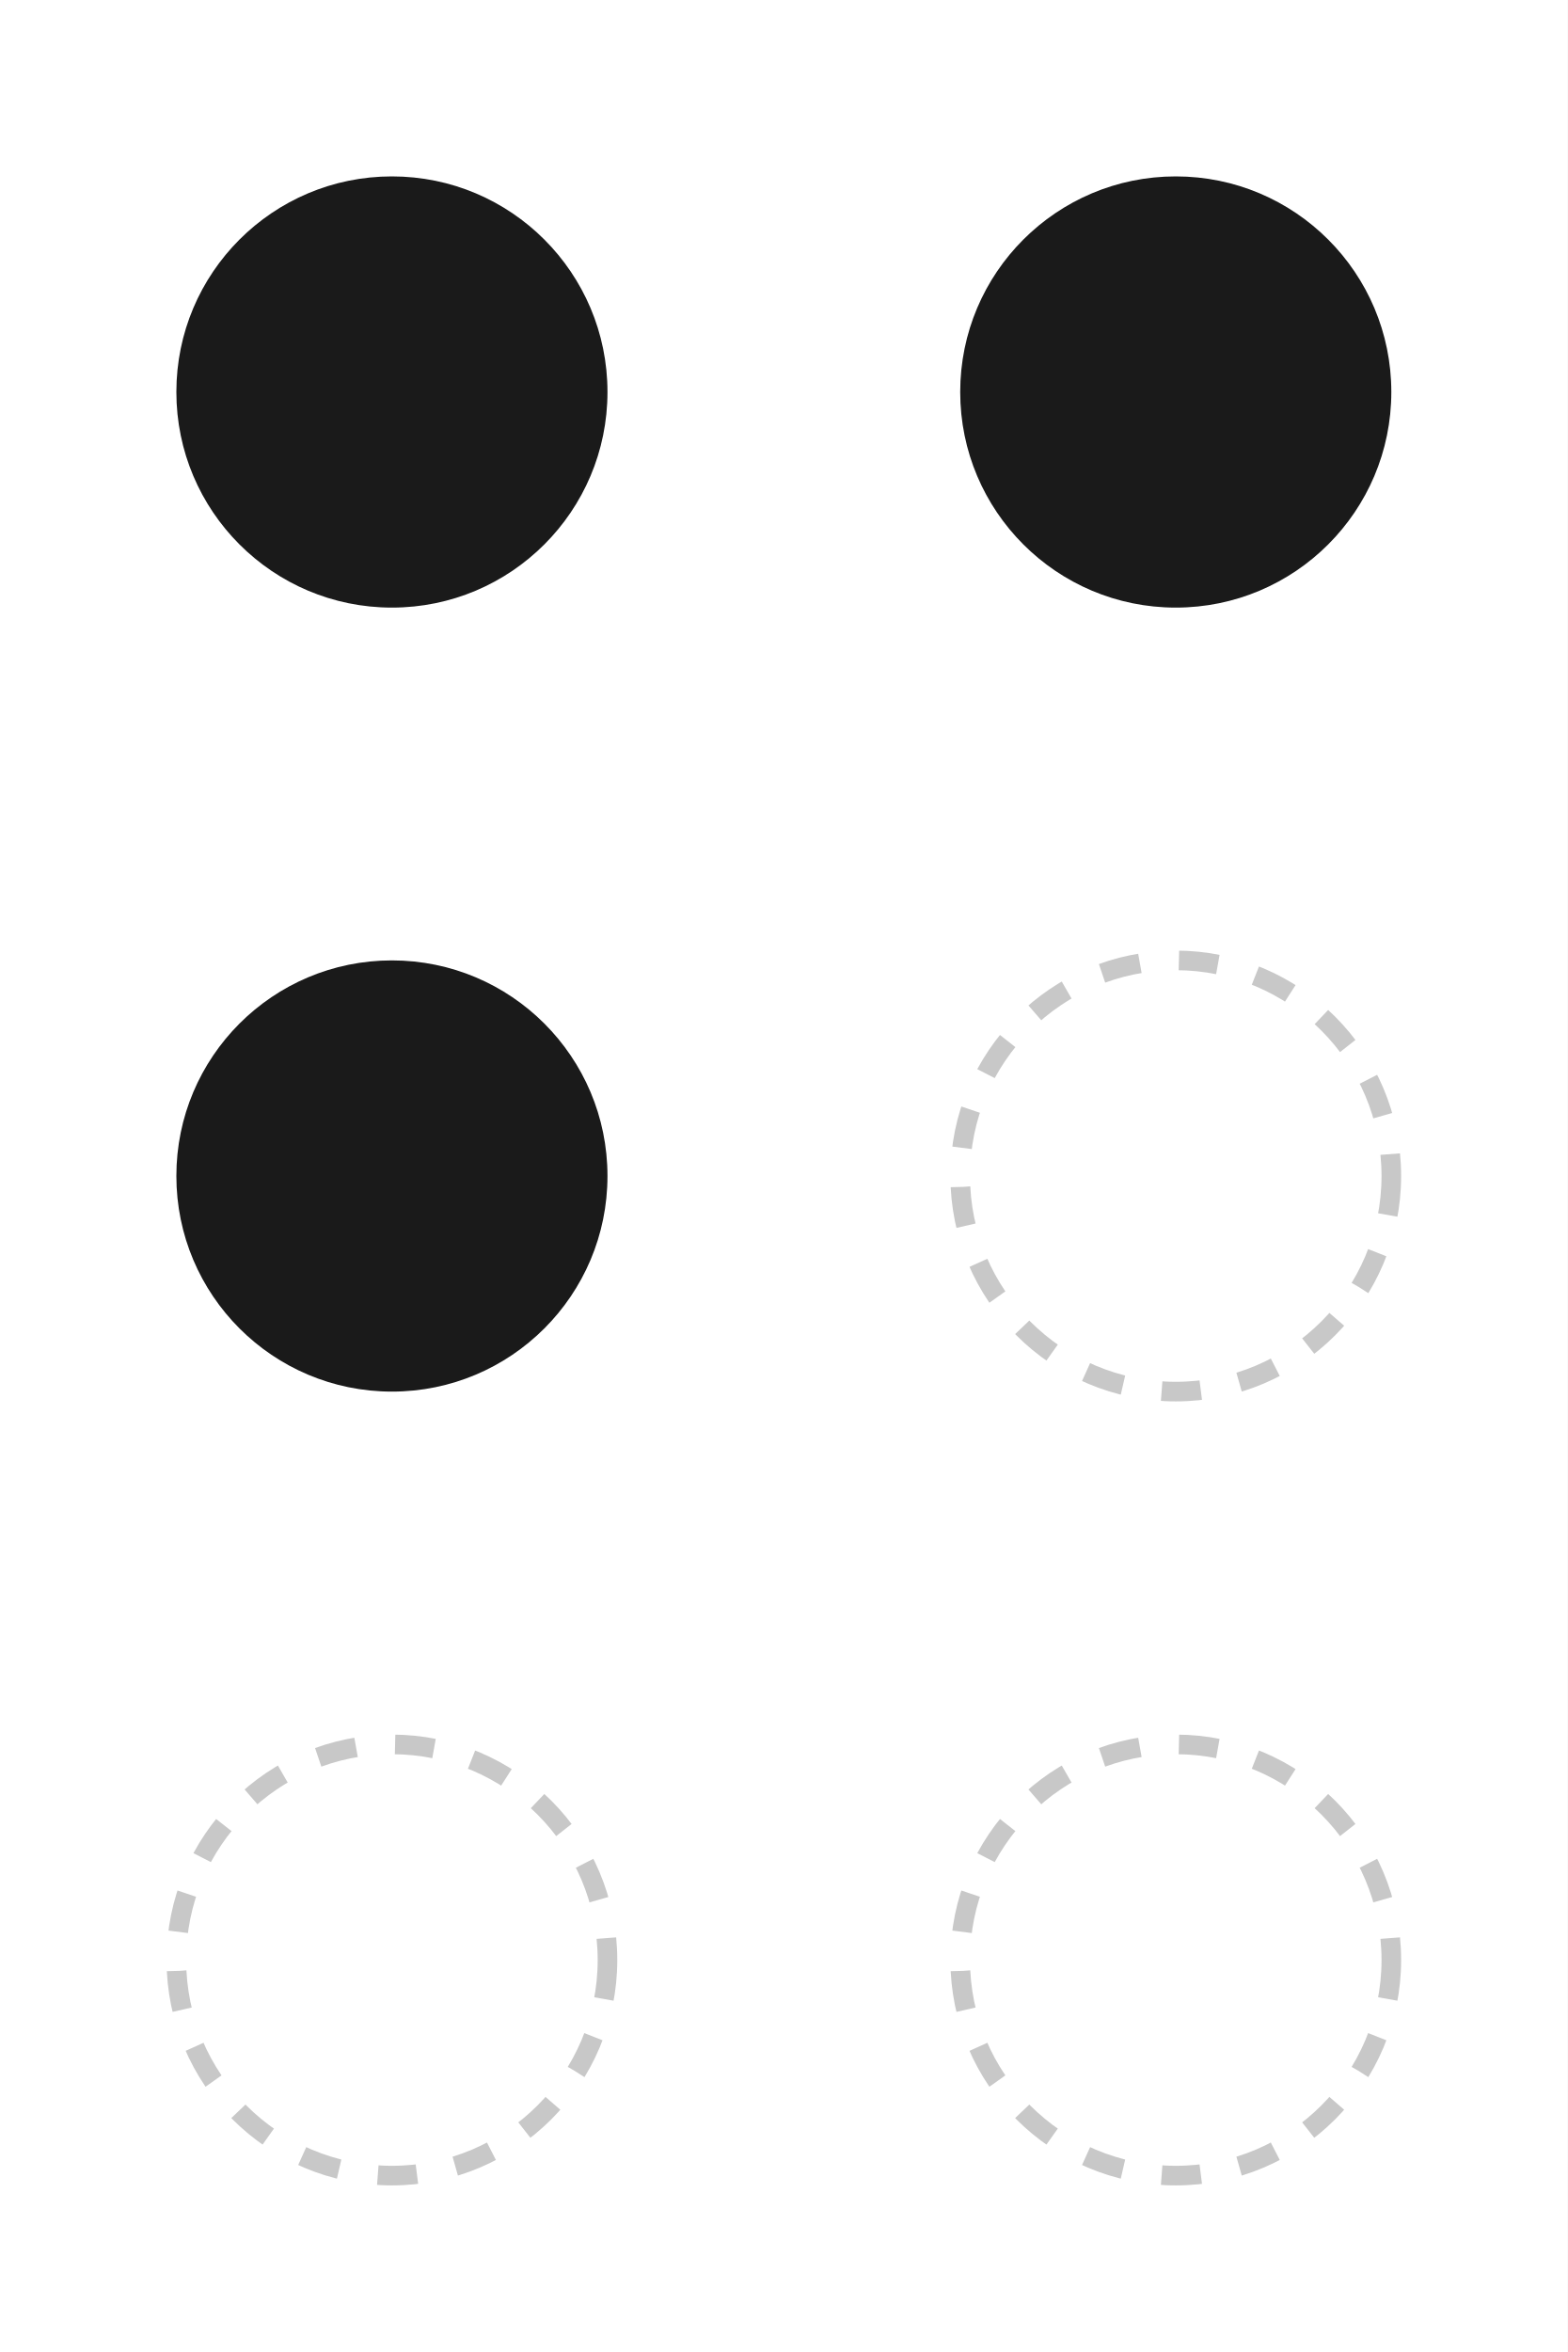
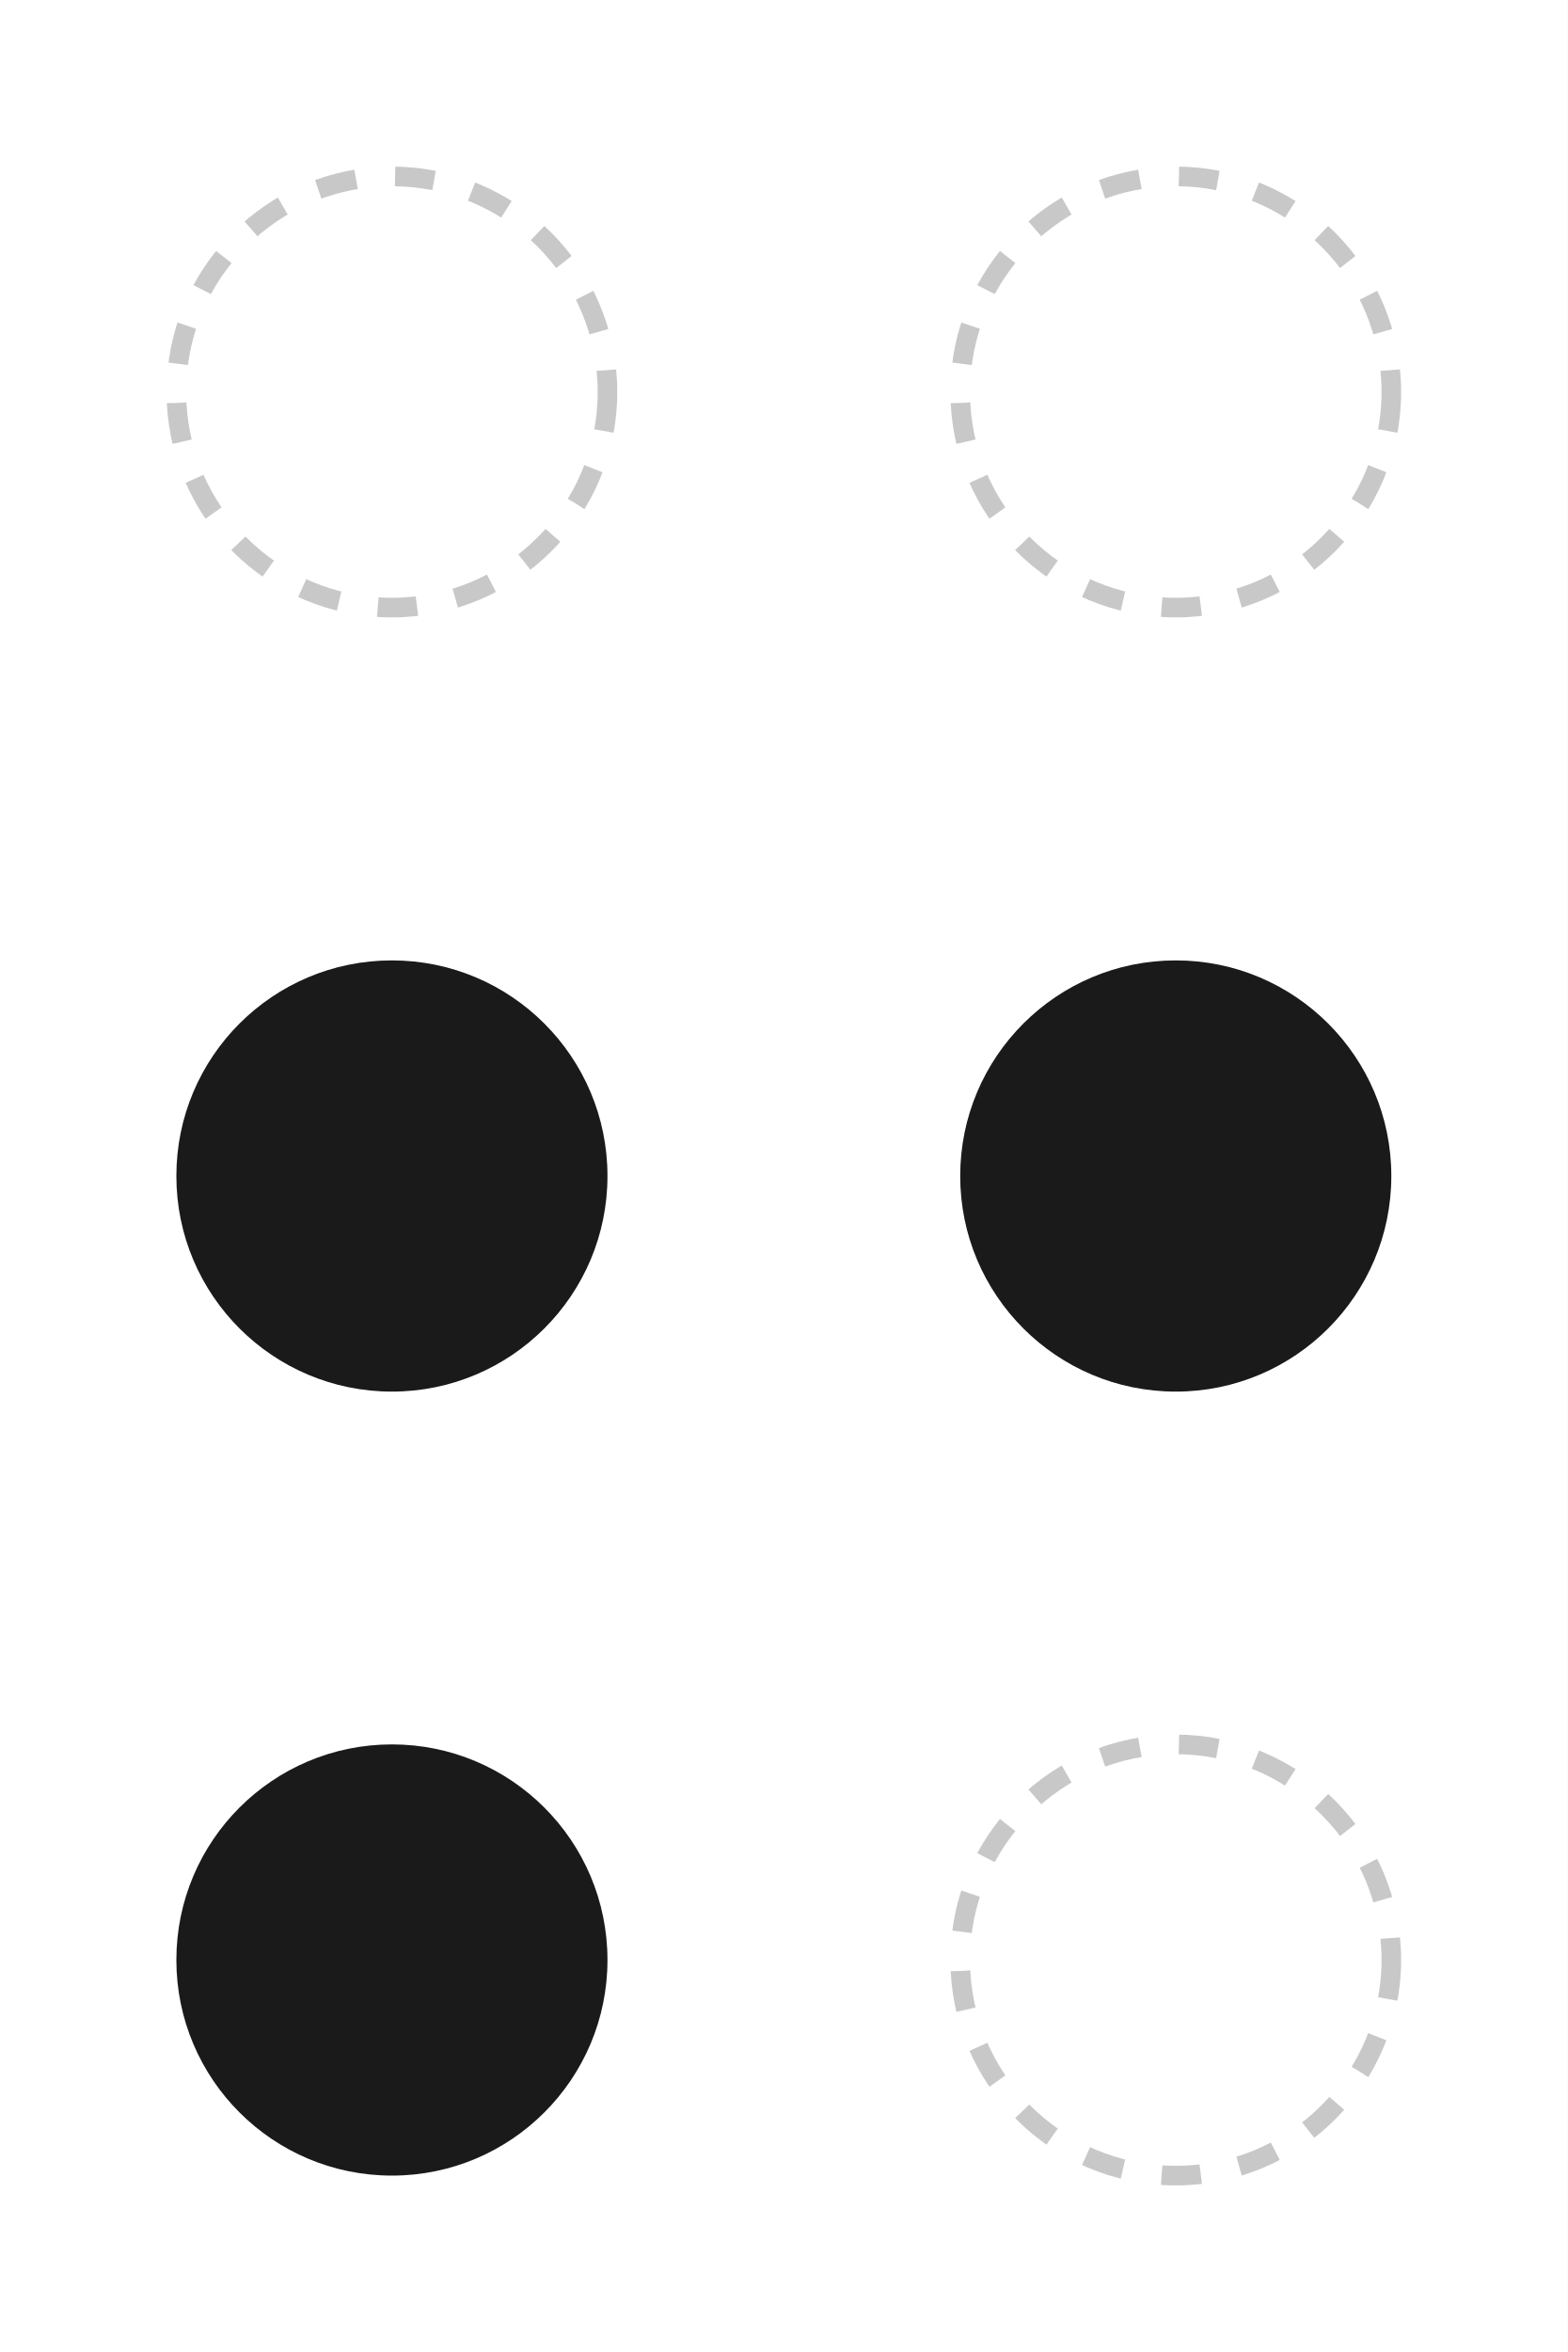
- <svg xmlns="http://www.w3.org/2000/svg" width="160" height="240" viewBox="0 0 160 240" role="img" aria-label="Bangla ফ (pha), Braille dots 1-2-4">
+ <svg xmlns="http://www.w3.org/2000/svg" width="160" height="240" viewBox="0 0 160 240" role="img" aria-label="Bangla ফ (pha), Braille dots 2-3-5">
  <rect width="160" height="240" fill="#ffffff" />
-   <circle cx="40" cy="40" r="22" fill="#1a1a1a" />
+   <circle cx="40" cy="40" r="22" fill="#ffffff" stroke="#c8c8c8" stroke-width="2" stroke-dasharray="4 4" />
  <circle cx="40" cy="120" r="22" fill="#1a1a1a" />
-   <circle cx="40" cy="200" r="22" fill="#ffffff" stroke="#c8c8c8" stroke-width="2" stroke-dasharray="4 4" />
-   <circle cx="120" cy="40" r="22" fill="#1a1a1a" />
-   <circle cx="120" cy="120" r="22" fill="#ffffff" stroke="#c8c8c8" stroke-width="2" stroke-dasharray="4 4" />
+   <circle cx="40" cy="200" r="22" fill="#1a1a1a" />
+   <circle cx="120" cy="40" r="22" fill="#ffffff" stroke="#c8c8c8" stroke-width="2" stroke-dasharray="4 4" />
+   <circle cx="120" cy="120" r="22" fill="#1a1a1a" />
  <circle cx="120" cy="200" r="22" fill="#ffffff" stroke="#c8c8c8" stroke-width="2" stroke-dasharray="4 4" />
</svg>
